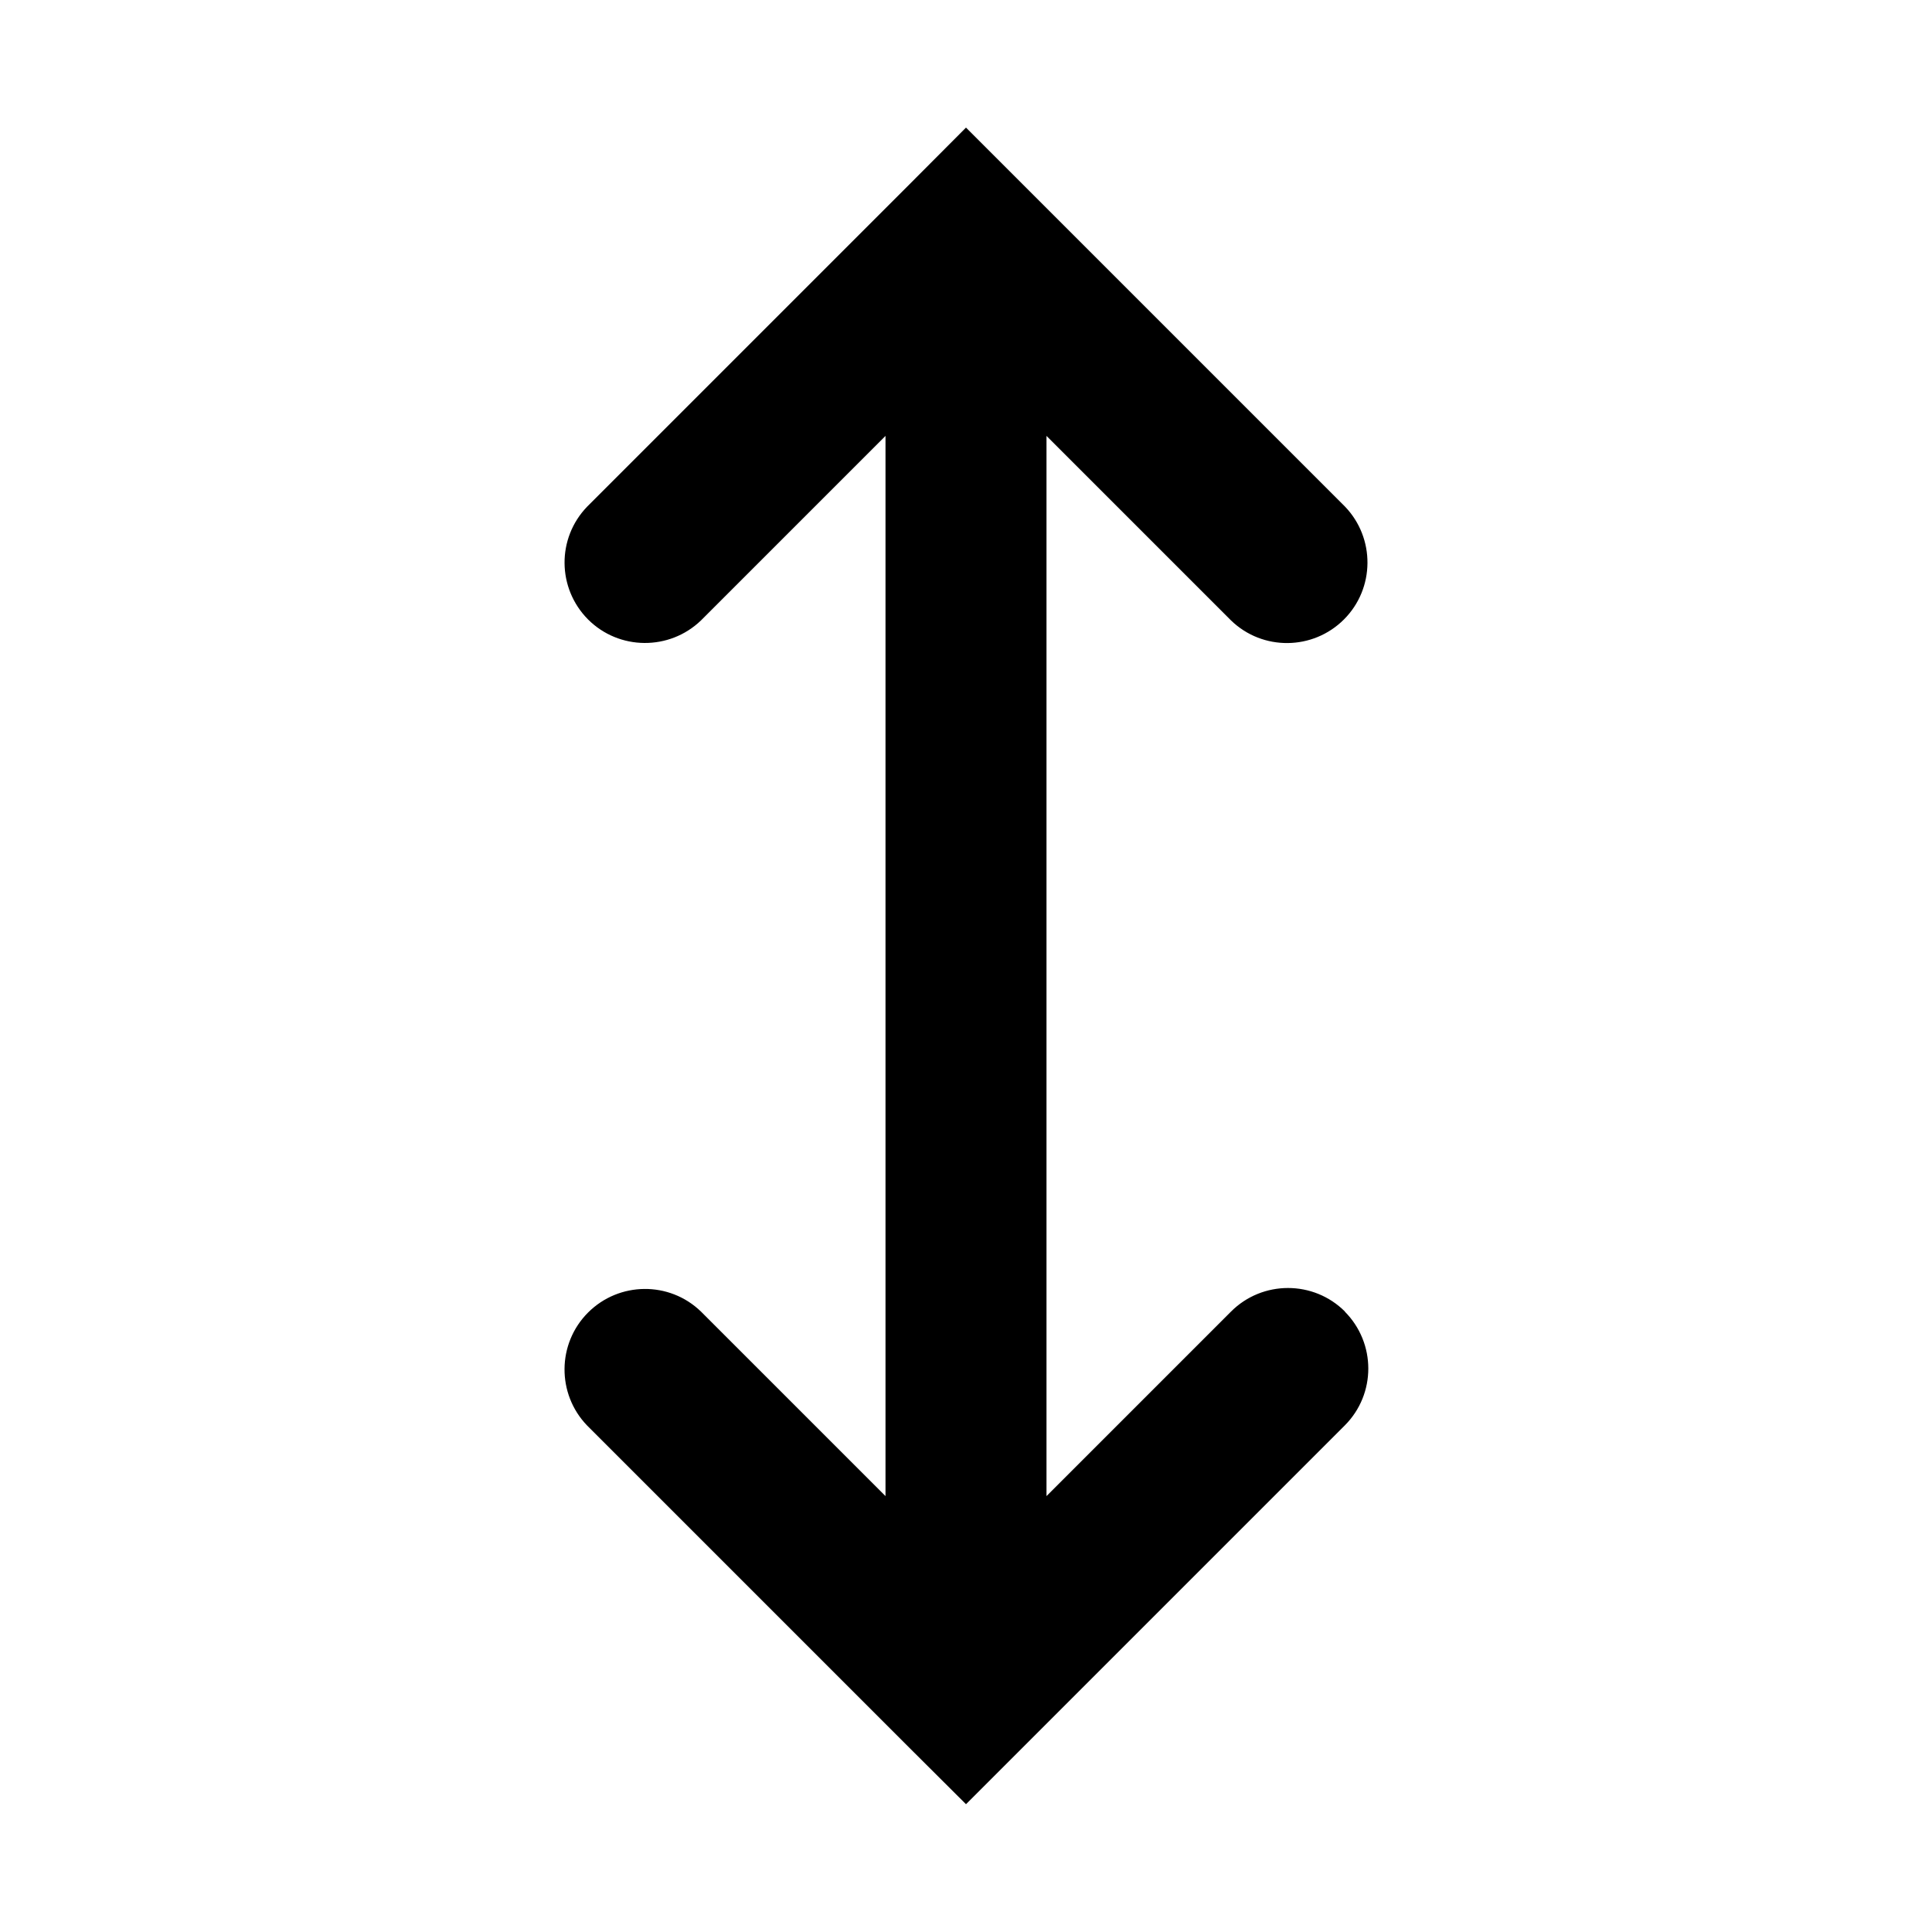
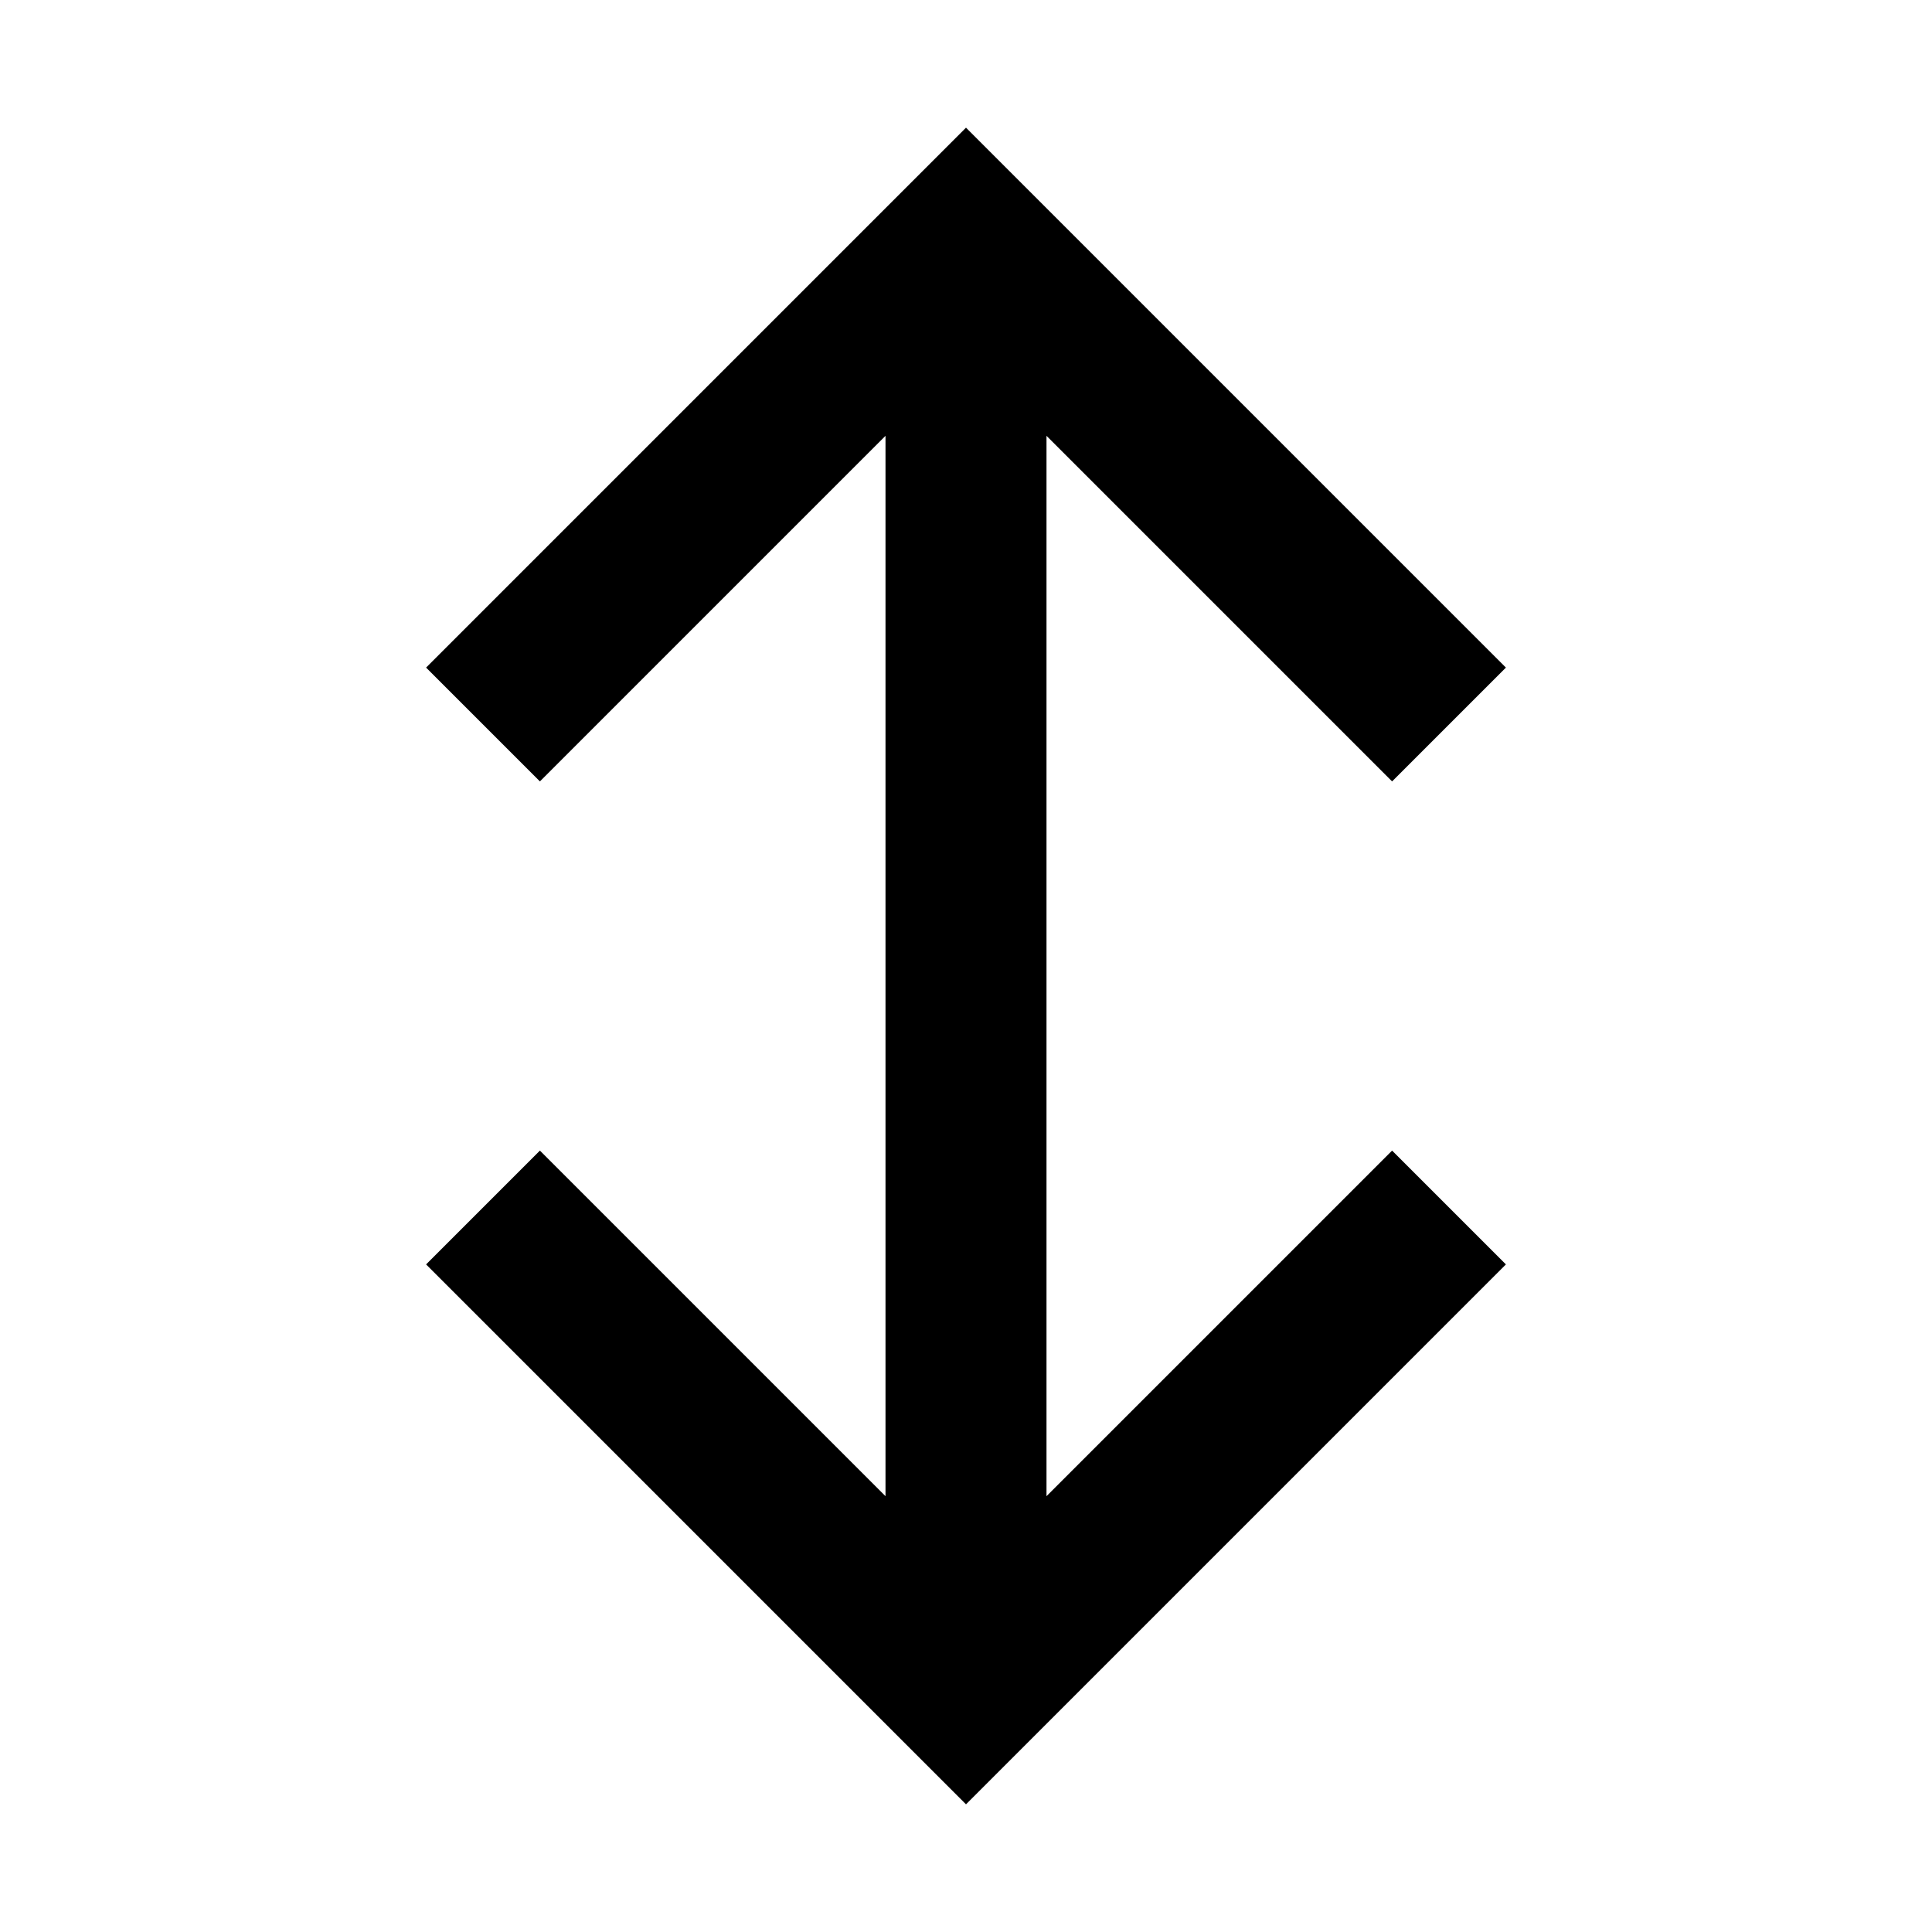
- <svg xmlns="http://www.w3.org/2000/svg" width="960" height="960" viewBox="0 0 960 960">
-   <path d="m668.3 651.7c-15.6-15.6-41-15.6-56.6 0l-91.7 91.7v-526.8l91.7 91.7c15.7 15.2 40.7 14.9 56.1-0.5 15.4-15.4 15.6-40.4 0.5-56.1l-160-160-28.3-28.3-28.2 28.3-160 160c-15.2 15.7-15 40.6 0.4 56.1 15.4 15.4 40.4 15.6 56.1 0.5l91.7-91.7v526.8l-91.7-91.7c-15.7-15.2-40.7-14.9-56.1 0.5-15.4 15.4-15.6 40.4-0.5 56.1l160 160 28.3 28.2 28.2-28.2 160-160c15.6-15.6 15.6-40.9 0-56.6z" />
+ <svg xmlns="http://www.w3.org/2000/svg" width="24px" height="24px" viewBox="0 0 24 24" version="1.1">
+   <defs />
+   <g id="Page-1" stroke="none" stroke-width="1" fill="none" fill-rule="evenodd">
+     <g id="dimension-height" fill="#000000">
+       <g id="Page-1" transform="translate(5, 1)">
+         <polygon id="Fill-3" points="8 17.586 8 4.414 12.293 8.707 13.707 7.293 7 0.586 0.293 7.293 1.707 8.707 6 4.414 6 17.586 1.707 13.293 0.293 14.707 7 21.414 13.707 14.707 12.293 13.293" />
+       </g>
+     </g>
+   </g>
</svg>
